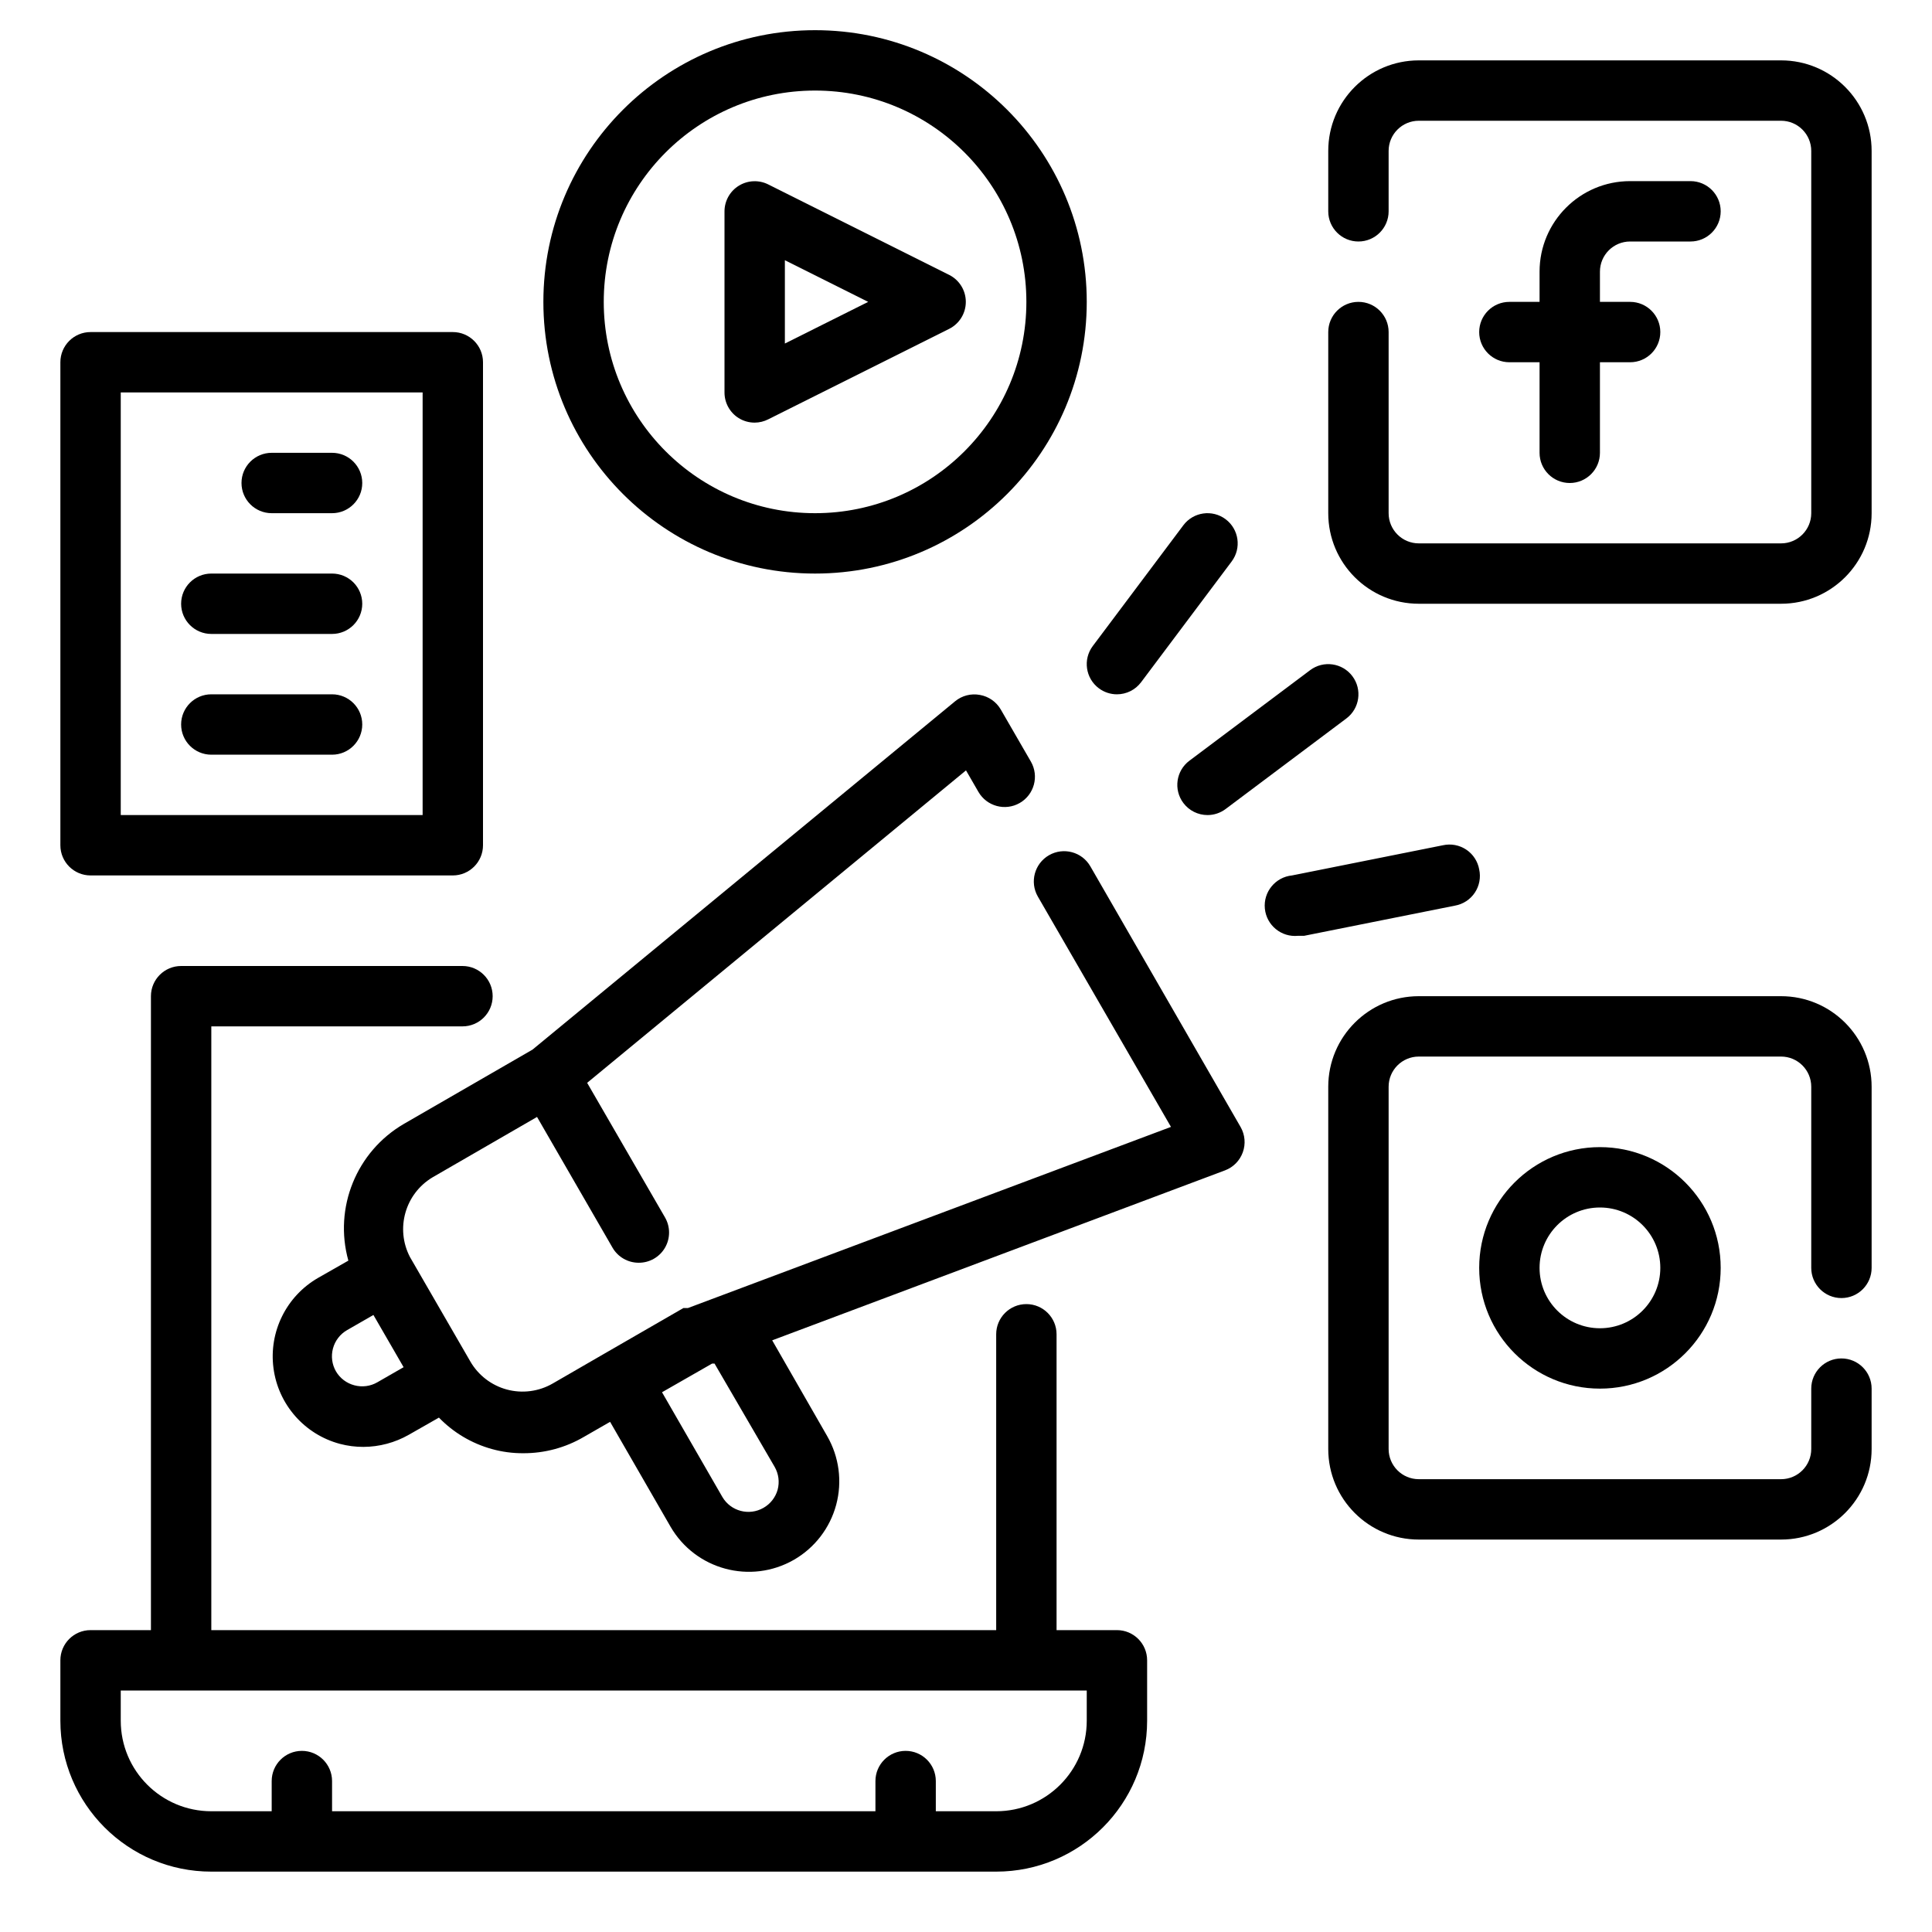
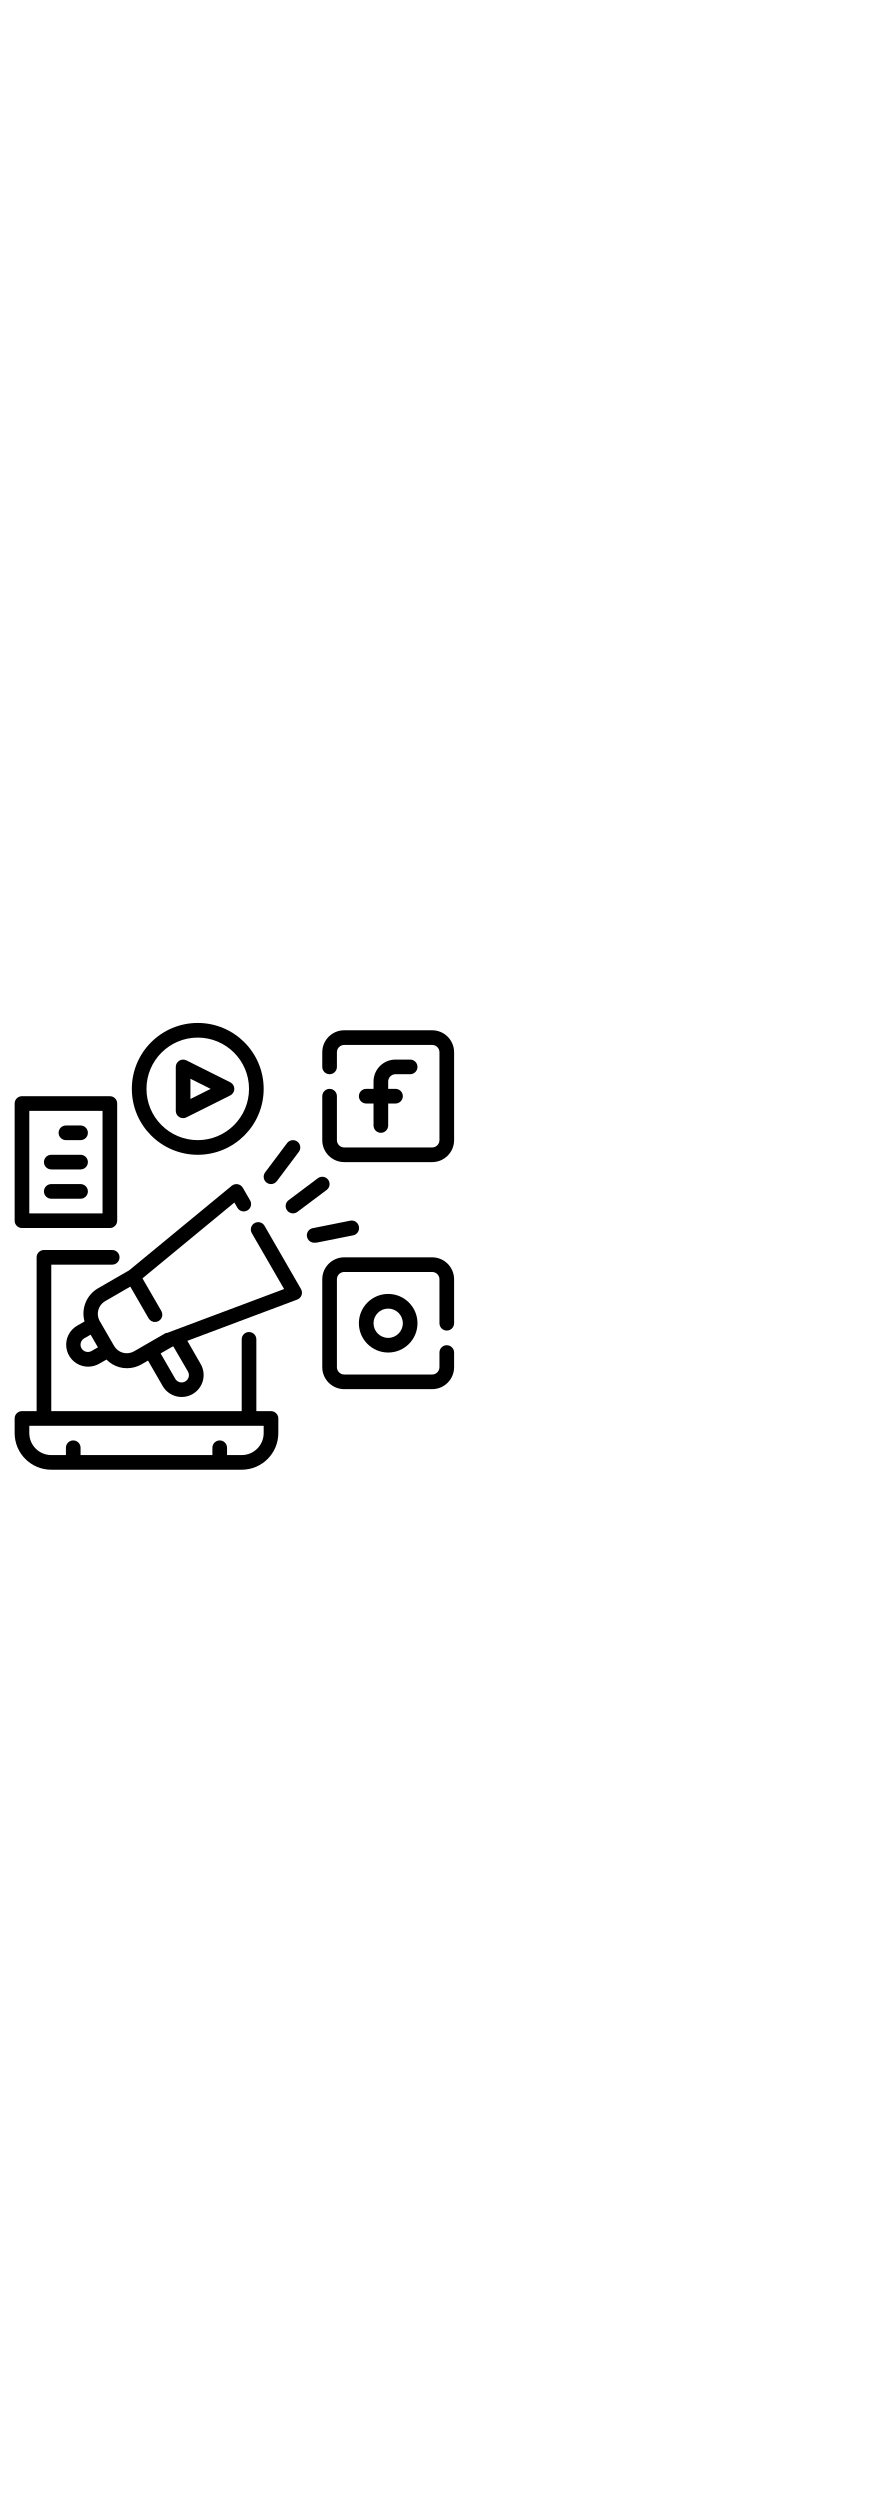
- <svg xmlns="http://www.w3.org/2000/svg" height="512" viewBox="0 0 64 64" width="512">
+ <svg xmlns="http://www.w3.org/2000/svg" height="512" viewBox="0 0 120 64" width="180">
  <path d="m37 54h-2v-9.8a1 1 0 0 0 -2 0v9.8h-26v-20h8.32a1 1 0 0 0 0-2h-9.32a1 1 0 0 0 -1 1v21h-2a1 1 0 0 0 -1 1v2a5 5 0 0 0 5 5h26a5 5 0 0 0 5-5v-2a1 1 0 0 0 -1-1zm-1 3a3 3 0 0 1 -3 3h-2v-1a1 1 0 0 0 -2 0v1h-18v-1a1 1 0 0 0 -2 0v1h-2a3 3 0 0 1 -3-3v-1h32z" />
  <path d="m54 8h2a1 1 0 0 0 0-2h-2a3 3 0 0 0 -3 3v1h-1a1 1 0 0 0 0 2h1v3a1 1 0 0 0 2 0v-3h1a1 1 0 0 0 0-2h-1v-1a1 1 0 0 1 1-1z" />
  <path d="m59 2h-12a3 3 0 0 0 -3 3v2a1 1 0 0 0 2 0v-2a1 1 0 0 1 1-1h12a1 1 0 0 1 1 1v12a1 1 0 0 1 -1 1h-12a1 1 0 0 1 -1-1v-6a1 1 0 0 0 -2 0v6a3 3 0 0 0 3 3h12a3 3 0 0 0 3-3v-12a3 3 0 0 0 -3-3z" />
  <path d="m49 42a4 4 0 1 0 4-4 4 4 0 0 0 -4 4zm6 0a2 2 0 1 1 -2-2 2 2 0 0 1 2 2z" />
  <path d="m59 33h-12a3 3 0 0 0 -3 3v12a3 3 0 0 0 3 3h12a3 3 0 0 0 3-3v-2a1 1 0 0 0 -2 0v2a1 1 0 0 1 -1 1h-12a1 1 0 0 1 -1-1v-12a1 1 0 0 1 1-1h12a1 1 0 0 1 1 1v6a1 1 0 0 0 2 0v-6a3 3 0 0 0 -3-3z" />
  <path d="m24.47 13.85a1 1 0 0 0 .53.15 1 1 0 0 0 .45-.11l6-3a1 1 0 0 0 0-1.78l-6-3a1 1 0 0 0 -1.45.89v6a1 1 0 0 0 .47.85zm1.53-5.23 2.76 1.38-2.76 1.38z" />
  <path d="m27 19a9 9 0 1 0 -9-9 9 9 0 0 0 9 9zm0-16a7 7 0 1 1 -7 7 7 7 0 0 1 7-7z" />
  <path d="m37 23a1 1 0 0 0 .8-.4l3-4a1 1 0 0 0 -1.6-1.2l-3 4a1 1 0 0 0 .2 1.4 1 1 0 0 0 .6.2z" />
  <path d="m39.2 26.6a1 1 0 0 0 .8.4 1 1 0 0 0 .6-.2l4-3a1 1 0 1 0 -1.2-1.6l-4 3a1 1 0 0 0 -.2 1.4z" />
  <path d="m49 28.8a1 1 0 0 0 -1.2-.8l-5 1a1 1 0 0 0 .2 2h.2l5-1a1 1 0 0 0 .8-1.2z" />
  <path d="m3 29h12a1 1 0 0 0 1-1v-16a1 1 0 0 0 -1-1h-12a1 1 0 0 0 -1 1v16a1 1 0 0 0 1 1zm1-16h10v14h-10z" />
  <path d="m11 15h-2a1 1 0 0 0 0 2h2a1 1 0 0 0 0-2z" />
  <path d="m11 19h-4a1 1 0 0 0 0 2h4a1 1 0 0 0 0-2z" />
  <path d="m11 23h-4a1 1 0 0 0 0 2h4a1 1 0 0 0 0-2z" />
  <path d="m36.12 28.7a1 1 0 0 0 -1.74 1l4.41 7.63-16 6s0 0-.07 0h-.08l-2.6 1.5-1.73 1a2 2 0 0 1 -1.52.2 2 2 0 0 1 -1.21-.93l-2-3.46a2 2 0 0 1 .75-2.64l3.46-2 2.5 4.33a1 1 0 0 0 .87.5 1 1 0 0 0 .87-1.5l-2.58-4.46 12.55-10.35.41.71a1 1 0 1 0 1.74-1l-1-1.73a1 1 0 0 0 -.69-.48 1 1 0 0 0 -.82.21l-14 11.54-4.26 2.46a4 4 0 0 0 -1.84 4.53l-1 .57a3 3 0 0 0 .72 5.5 3 3 0 0 0 .78.1 3.06 3.06 0 0 0 1.5-.4l1-.57a3.88 3.88 0 0 0 1.75 1.04 3.79 3.79 0 0 0 1.05.14 3.94 3.94 0 0 0 2-.54l.87-.5 2 3.47a3 3 0 0 0 4.09 1.1 3 3 0 0 0 1.1-4.1l-1.82-3.17 15-5.63a1 1 0 0 0 .59-.6 1 1 0 0 0 -.07-.83zm-23.62 17.09a1 1 0 0 1 -.76.1 1 1 0 0 1 -.61-.46 1 1 0 0 1 -.1-.76 1 1 0 0 1 .47-.61l.87-.5 1 1.73zm13.16 2.8a1 1 0 0 1 .1.76 1 1 0 0 1 -.47.6 1 1 0 0 1 -1.36-.36l-2-3.47 1.66-.95h.08z" />
</svg>
